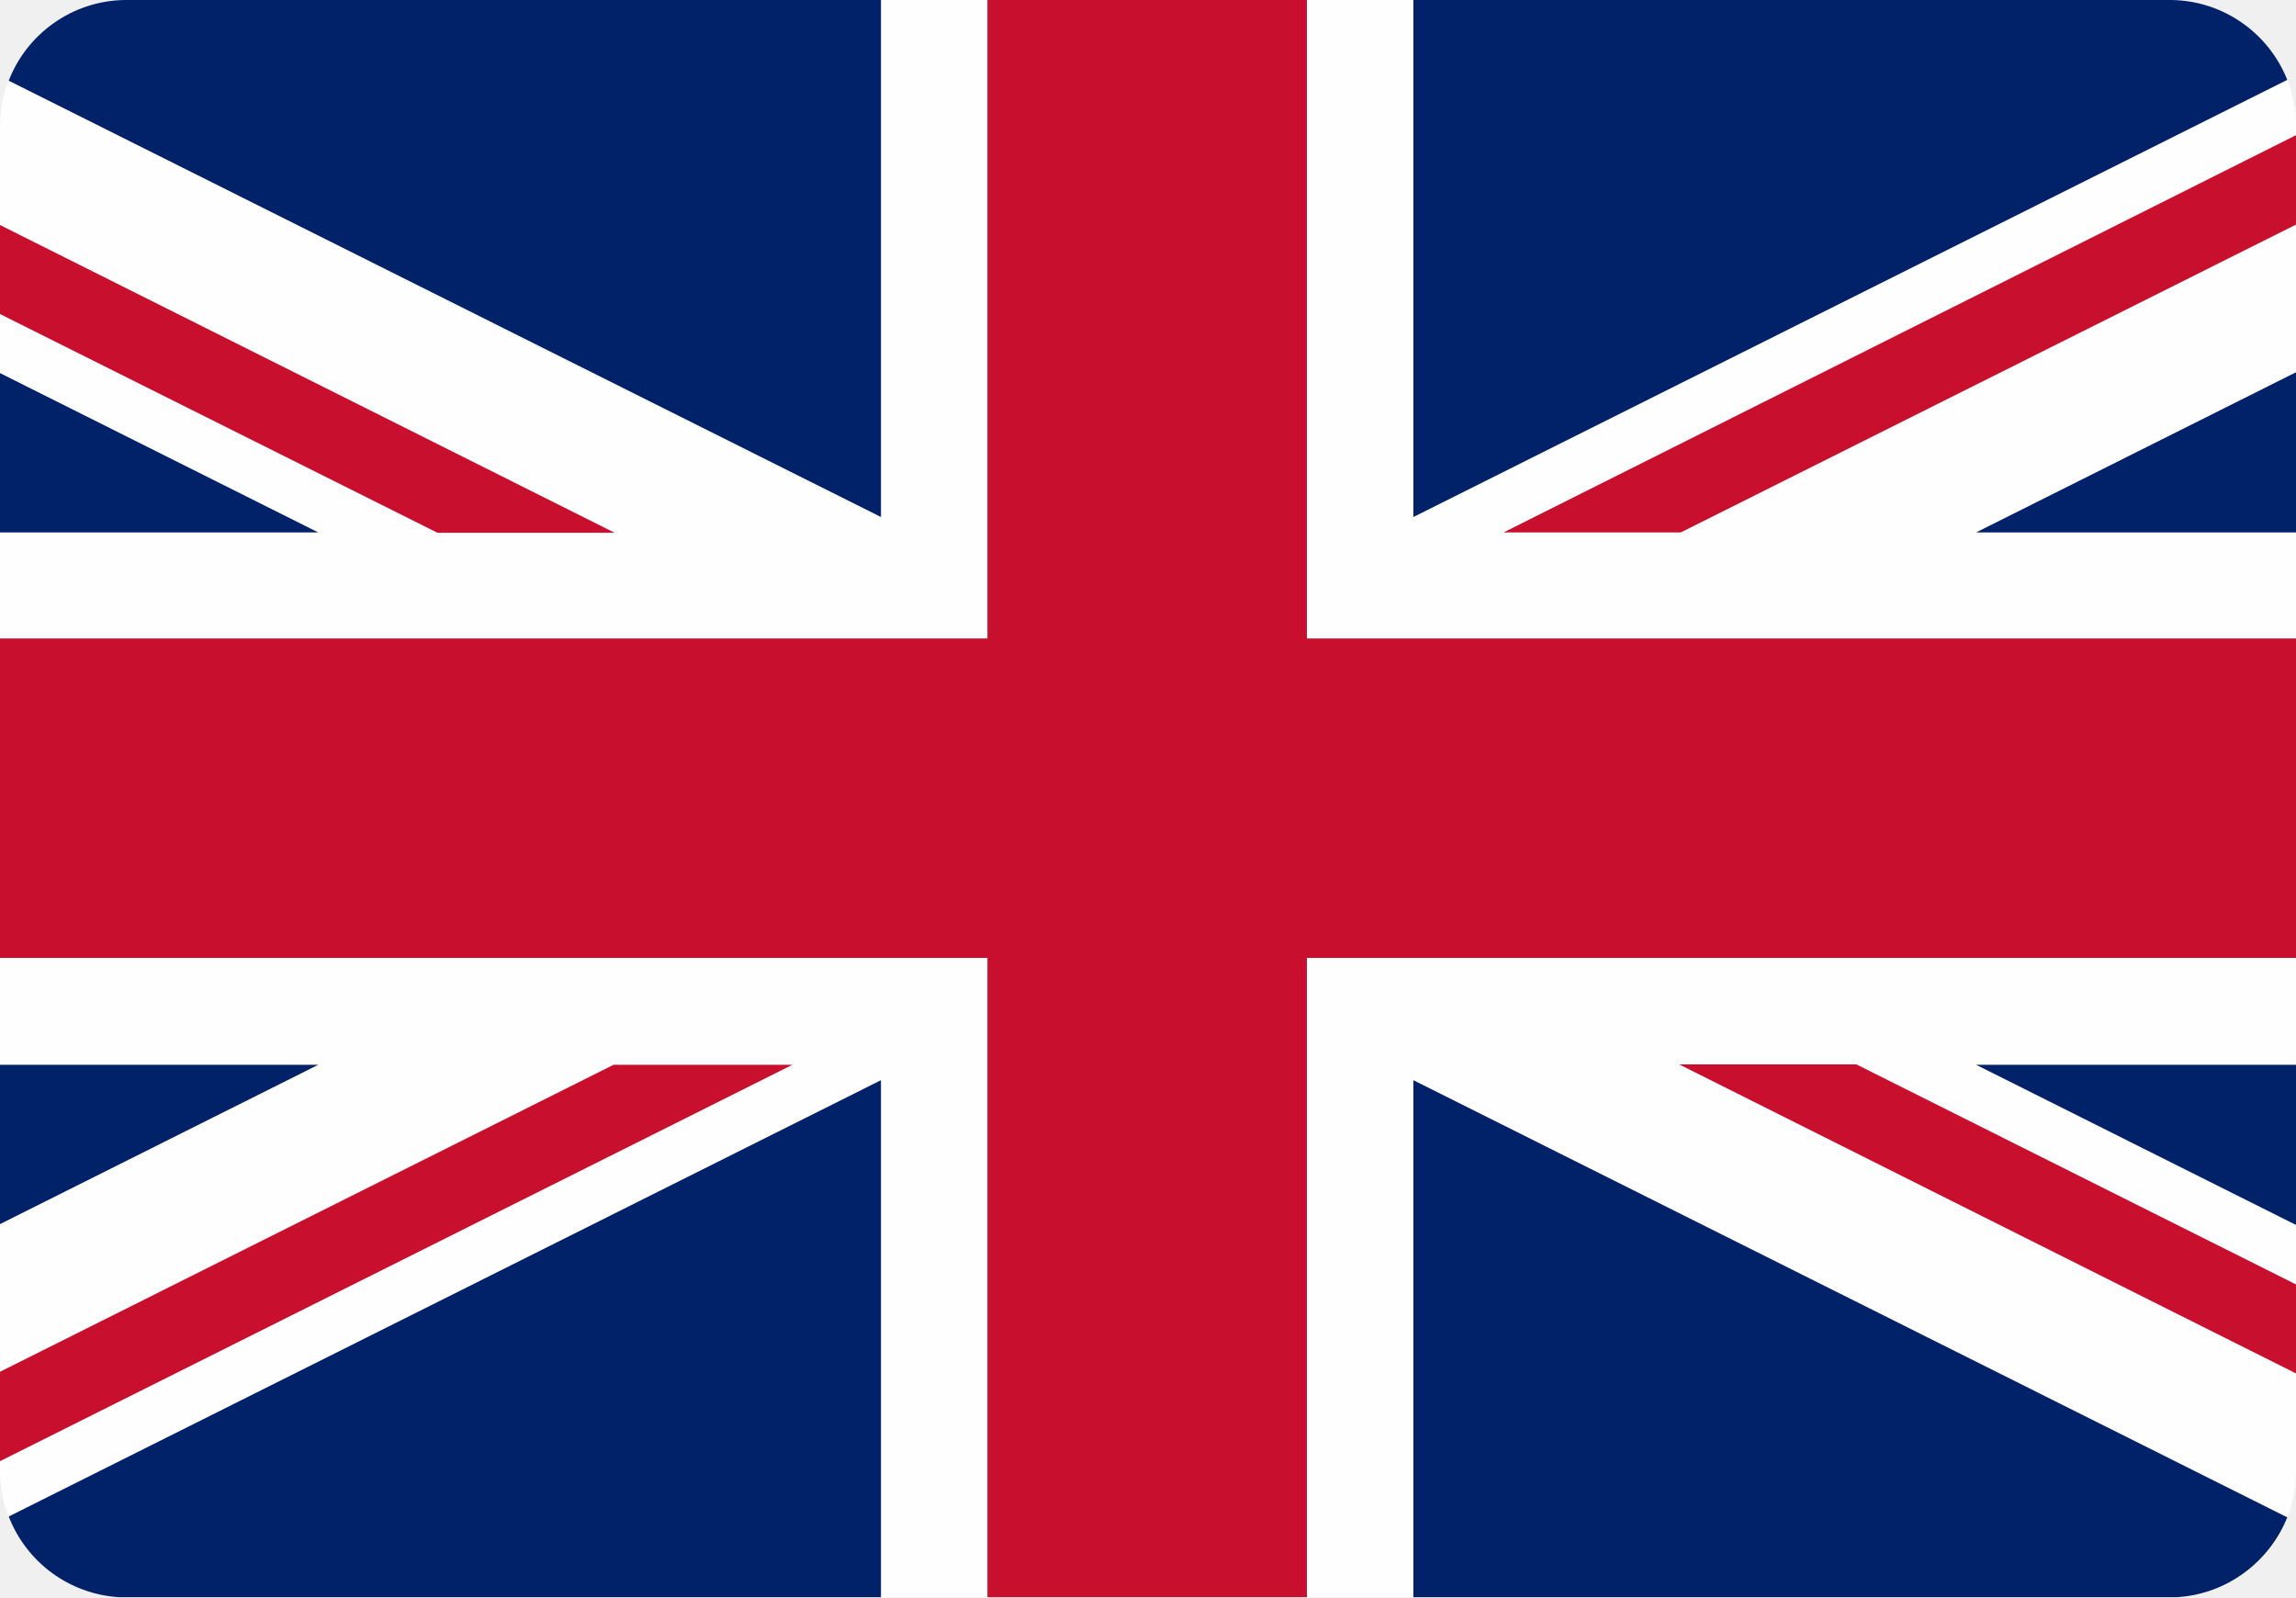
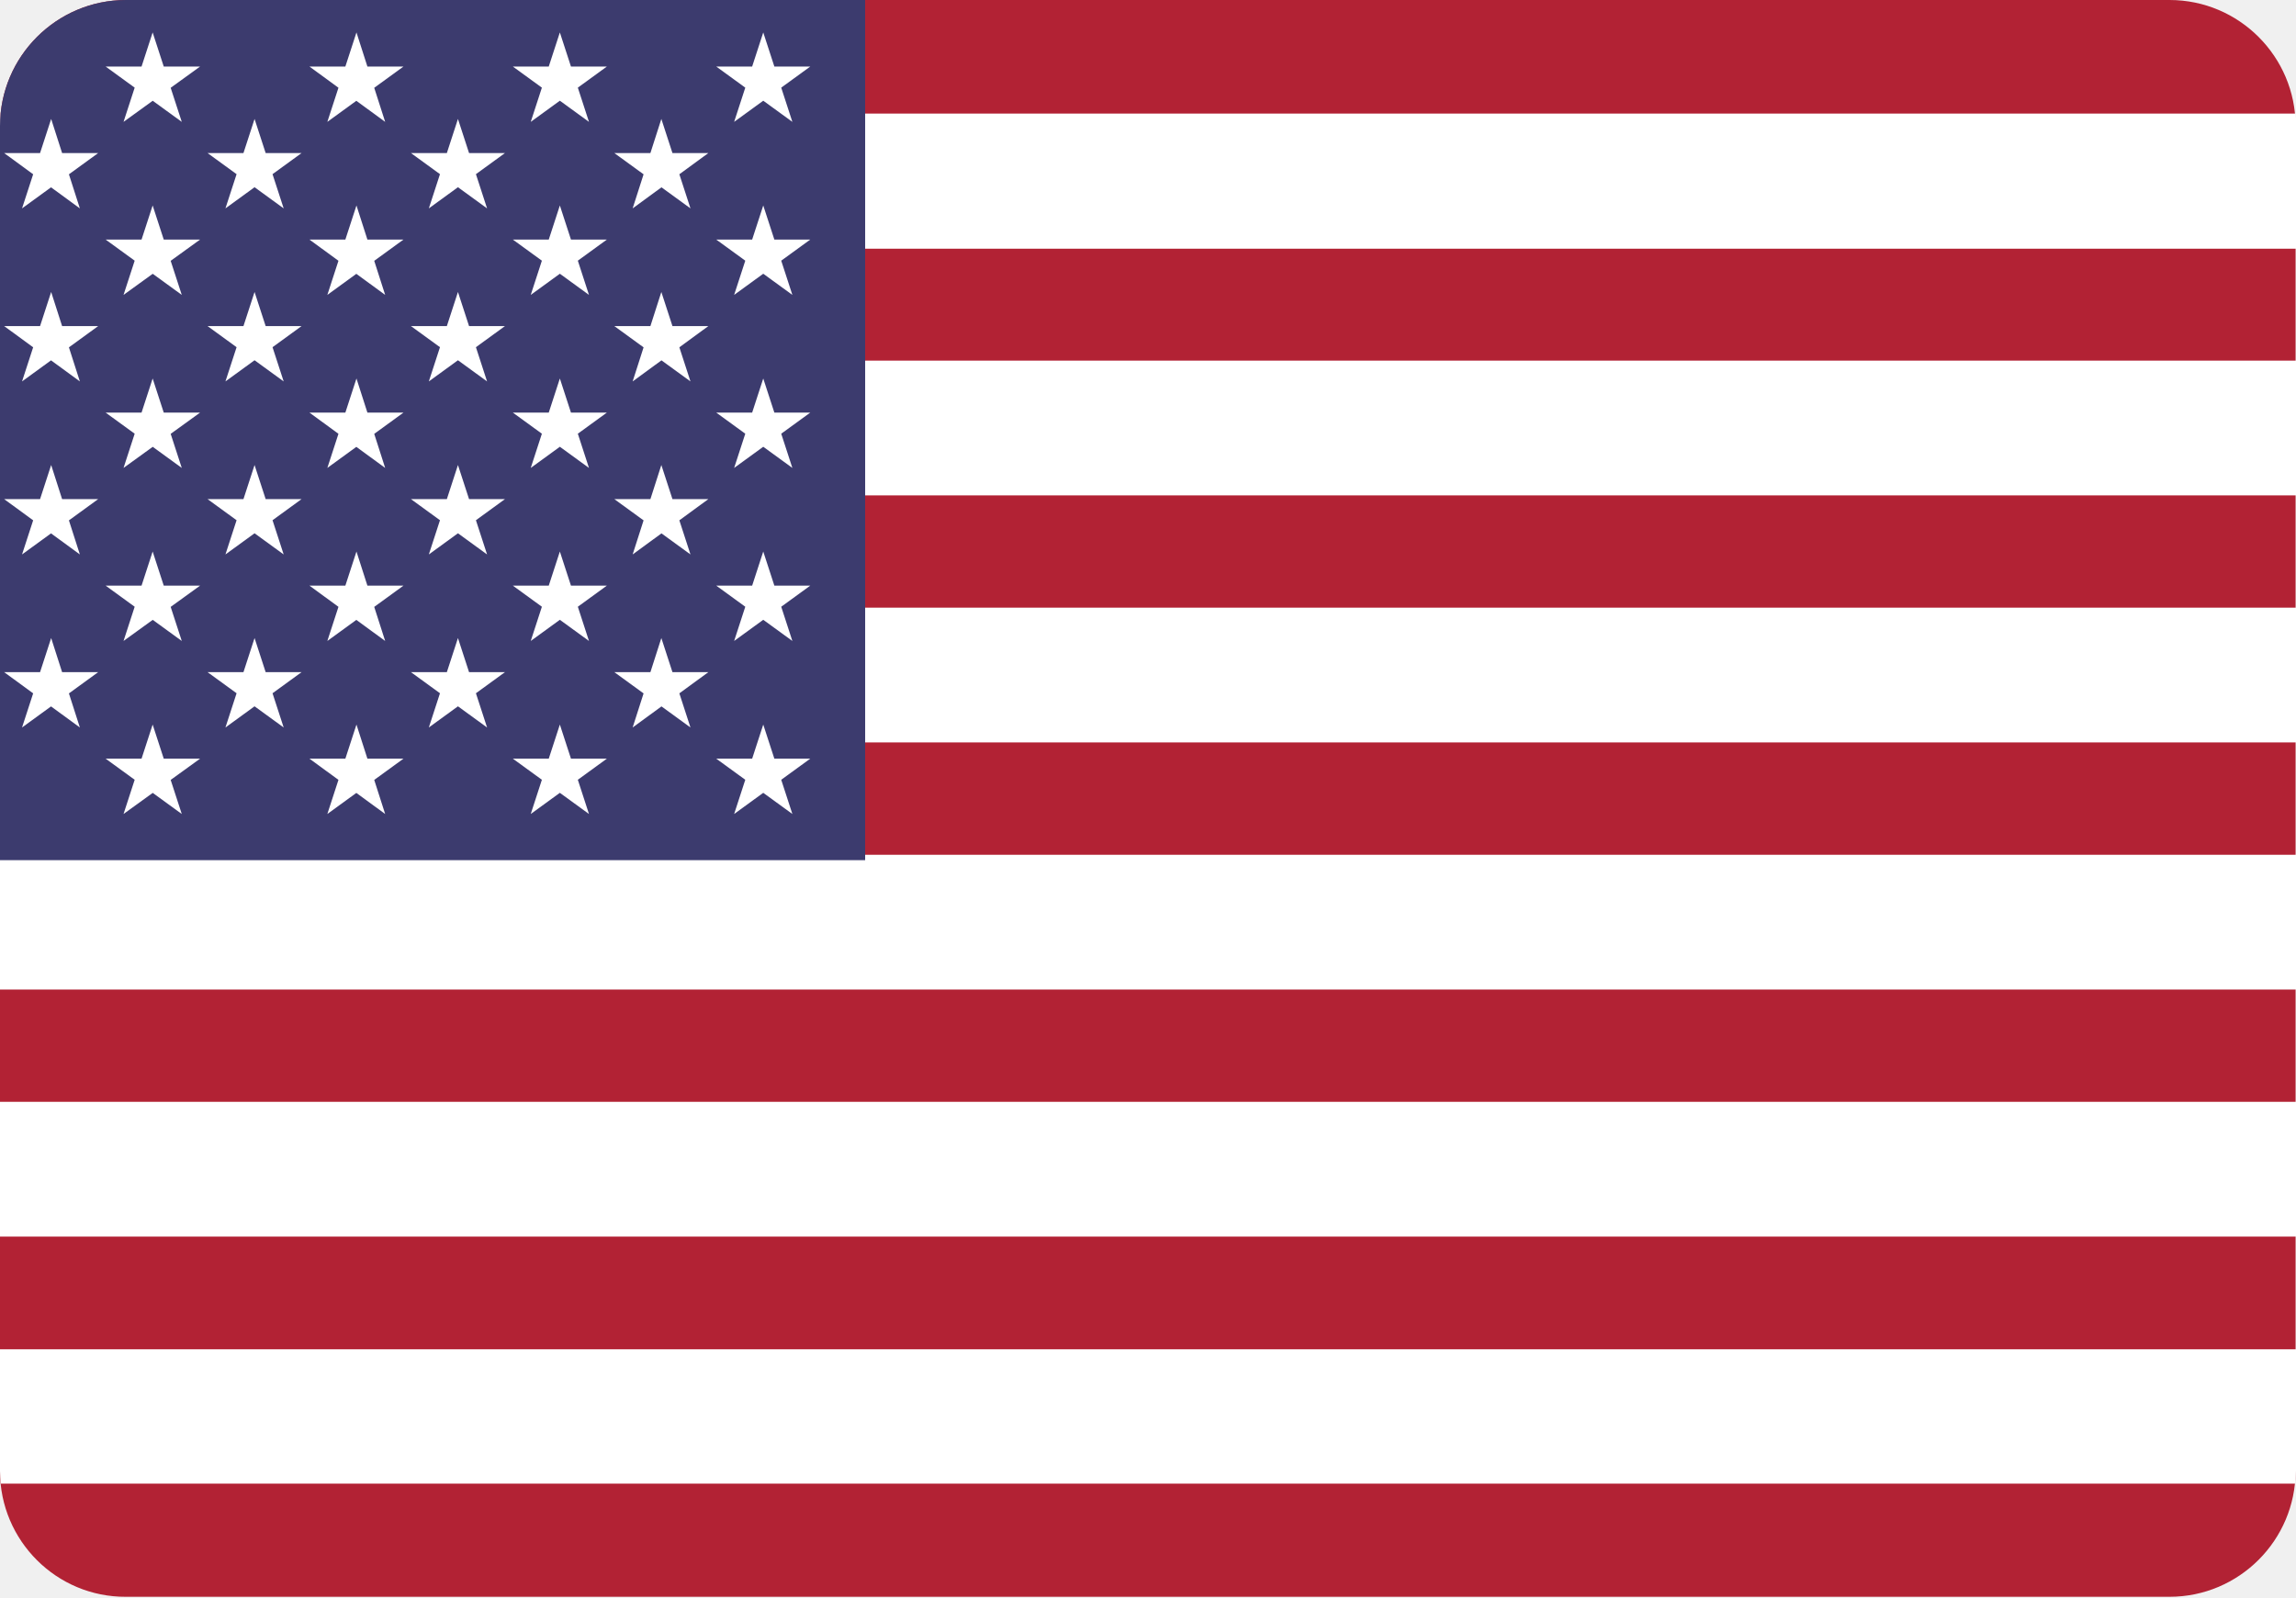
<svg xmlns="http://www.w3.org/2000/svg" version="1.1" id="Layer_1" x="0px" y="0px" viewBox="0 0 55.2 38.4" style="enable-background:new 0 0 55.2 38.4" xml:space="preserve">
-   <style type="text/css">.st0{fill:#FEFEFE;} .st1{fill:#C8102E;} .st2{fill:#012169;}</style>
+   <style type="text/css">.st0{fill:#B22234;} .st1{fill:#FFFFFF;} .st2{fill:#3C3B6E;}</style>
  <g>
-     <path class="st0" d="M2.87,38.4h49.46c1.59-0.09,2.87-1.42,2.87-3.03V3.03c0-1.66-1.35-3.02-3.01-3.03H3.01 C1.35,0.01,0,1.37,0,3.03v32.33C0,36.98,1.28,38.31,2.87,38.4L2.87,38.4z" />
-     <polygon class="st1" points="23.74,23.03 23.74,38.4 31.42,38.4 31.42,23.03 55.2,23.03 55.2,15.35 31.42,15.35 31.42,0 23.74,0 23.74,15.35 0,15.35 0,23.03 23.74,23.03" />
-     <path class="st2" d="M33.98,12.43V0h18.23c1.26,0.02,2.34,0.81,2.78,1.92L33.98,12.43L33.98,12.43z" />
-     <path class="st2" d="M33.98,25.97V38.4h18.35c1.21-0.07,2.23-0.85,2.66-1.92L33.98,25.97L33.98,25.97z" />
-     <path class="st2" d="M21.18,25.97V38.4H2.87c-1.21-0.07-2.24-0.85-2.66-1.94L21.18,25.97L21.18,25.97z" />
-     <path class="st2" d="M21.18,12.43V0H2.99C1.73,0.02,0.64,0.82,0.21,1.94L21.18,12.43L21.18,12.43z" />
-     <polygon class="st2" points="0,12.8 7.65,12.8 0,8.97 0,12.8" />
-     <polygon class="st2" points="55.2,12.8 47.51,12.8 55.2,8.95 55.2,12.8" />
-     <polygon class="st2" points="55.2,25.6 47.51,25.6 55.2,29.45 55.2,25.6" />
-     <polygon class="st2" points="0,25.6 7.65,25.6 0,29.43 0,25.6" />
-     <polygon class="st1" points="55.2,3.25 36.15,12.8 40.41,12.8 55.2,5.4 55.2,3.25" />
-     <polygon class="st1" points="19.01,25.6 14.75,25.6 0,32.98 0,35.13 19.05,25.6 19.01,25.6" />
-     <polygon class="st1" points="10.52,12.81 14.78,12.81 0,5.41 0,7.55 10.52,12.81" />
-     <polygon class="st1" points="44.63,25.59 40.37,25.59 55.2,33.02 55.2,30.88 44.63,25.59" />
+     <path class="st0" d="M3.03,0h49.13c1.67,0,3.03,1.36,3.03,3.03v32.33c0,1.67-1.36,3.03-3.03,3.03H3.03C1.36,38.4,0,37.04,0,35.37 V3.03C0,1.36,1.36,0,3.03,0L3.03,0z" />
+     <path class="st1" d="M0.02,2.73h55.17c0.01,0.1,0.02,0.2,0.02,0.31v2.94H0V3.03C0,2.93,0.01,2.83,0.02,2.73L0.02,2.73z M55.2,8.67 v3.24H0V8.67H55.2L55.2,8.67z M55.2,14.61v3.24H0v-3.24H55.2L55.2,14.61z M55.2,20.55v3.24H0v-3.24H55.2L55.2,20.55z M55.2,26.49 v3.24H0v-3.24H55.2L55.2,26.49z M55.2,32.43v2.93c0,0.1-0.01,0.21-0.02,0.31H0.02C0.01,35.58,0,35.47,0,35.37v-2.93H55.2 L55.2,32.43z" />
+     <path class="st2" d="M20.8,0v20.68H0V3.03C0,1.36,1.36,0,3.03,0H20.8L20.8,0L20.8,0z" />
+     <polygon class="st1" points="1.23,2.86 1.92,5.01 0.1,3.68 2.36,3.68 0.53,5.01 1.23,2.86" />
+     <polygon class="st1" points="1.23,7.02 1.92,9.17 0.1,7.84 2.36,7.84 0.53,9.17 1.23,7.02" />
+     <polygon class="st1" points="1.23,11.18 1.92,13.33 0.1,12 2.36,12 0.53,13.33 1.23,11.18" />
+     <polygon class="st1" points="1.23,15.34 1.92,17.49 0.1,16.16 2.36,16.16 0.53,17.49 1.23,15.34" />
+     <polygon class="st1" points="3.67,0.78 4.37,2.93 2.54,1.6 4.81,1.6 2.97,2.93 3.67,0.78" />
+     <polygon class="st1" points="3.67,4.94 4.37,7.09 2.54,5.76 4.81,5.76 2.97,7.09 3.67,4.94" />
+     <polygon class="st1" points="3.67,9.1 4.37,11.25 2.54,9.92 4.81,9.92 2.97,11.25 3.67,9.1" />
+     <polygon class="st1" points="3.67,13.26 4.37,15.41 2.54,14.08 4.81,14.08 2.97,15.41 3.67,13.26" />
+     <polygon class="st1" points="3.67,17.42 4.37,19.57 2.54,18.24 4.81,18.24 2.97,19.57 3.67,17.42" />
+     <polygon class="st1" points="6.12,2.86 6.82,5.01 4.99,3.68 7.25,3.68 5.42,5.01 6.12,2.86" />
+     <polygon class="st1" points="6.12,7.02 6.82,9.17 4.99,7.84 7.25,7.84 5.42,9.17 6.12,7.02" />
+     <polygon class="st1" points="6.12,11.18 6.82,13.33 4.99,12 7.25,12 5.42,13.33 6.12,11.18" />
+     <polygon class="st1" points="6.12,15.34 6.82,17.49 4.99,16.16 7.25,16.16 5.42,17.49 6.12,15.34" />
+     <polygon class="st1" points="8.57,0.78 9.26,2.93 7.44,1.6 9.7,1.6 7.87,2.93 8.57,0.78" />
+     <polygon class="st1" points="8.57,4.94 9.26,7.09 7.44,5.76 9.7,5.76 7.87,7.09 8.57,4.94" />
+     <polygon class="st1" points="8.57,9.1 9.26,11.25 7.44,9.92 9.7,9.92 7.87,11.25 8.57,9.1" />
+     <polygon class="st1" points="8.57,13.26 9.26,15.41 7.44,14.08 9.7,14.08 7.87,15.41 8.57,13.26" />
+     <polygon class="st1" points="8.57,17.42 9.26,19.57 7.44,18.24 9.7,18.24 7.87,19.57 8.57,17.42" />
+     <polygon class="st1" points="11.01,2.86 11.71,5.01 9.88,3.68 12.14,3.68 10.31,5.01 11.01,2.86" />
+     <polygon class="st1" points="11.01,7.02 11.71,9.17 9.88,7.84 12.14,7.84 10.31,9.17 11.01,7.02" />
+     <polygon class="st1" points="11.01,11.18 11.71,13.33 9.88,12 12.14,12 10.31,13.33 11.01,11.18" />
+     <polygon class="st1" points="11.01,15.34 11.71,17.49 9.88,16.16 12.14,16.16 10.31,17.49 11.01,15.34" />
+     <polygon class="st1" points="13.46,0.78 14.16,2.93 12.33,1.6 14.59,1.6 12.76,2.93 13.46,0.78" />
+     <polygon class="st1" points="13.46,4.94 14.16,7.09 12.33,5.76 14.59,5.76 12.76,7.09 13.46,4.94" />
+     <polygon class="st1" points="13.46,9.1 14.16,11.25 12.33,9.92 14.59,9.92 12.76,11.25 13.46,9.1" />
+     <polygon class="st1" points="13.46,13.26 14.16,15.41 12.33,14.08 14.59,14.08 12.76,15.41 13.46,13.26" />
+     <polygon class="st1" points="13.46,17.42 14.16,19.57 12.33,18.24 14.59,18.24 12.76,19.57 13.46,17.42" />
+     <polygon class="st1" points="15.9,2.86 16.6,5.01 14.77,3.68 17.03,3.68 15.21,5.01 15.9,2.86" />
+     <polygon class="st1" points="15.9,7.02 16.6,9.17 14.77,7.84 17.03,7.84 15.21,9.17 15.9,7.02" />
+     <polygon class="st1" points="15.9,11.18 16.6,13.33 14.77,12 17.03,12 15.21,13.33 15.9,11.18" />
+     <polygon class="st1" points="15.9,15.34 16.6,17.49 14.77,16.16 17.03,16.16 15.21,17.49 15.9,15.34" />
+     <polygon class="st1" points="18.35,0.78 19.05,2.93 17.22,1.6 19.48,1.6 17.65,2.93 18.35,0.78" />
+     <polygon class="st1" points="18.35,4.94 19.05,7.09 17.22,5.76 19.48,5.76 17.65,7.09 18.35,4.94" />
+     <polygon class="st1" points="18.35,9.1 19.05,11.25 17.22,9.92 19.48,9.92 17.65,11.25 18.35,9.1" />
+     <polygon class="st1" points="18.35,13.26 19.05,15.41 17.22,14.08 19.48,14.08 17.65,15.41 18.35,13.26" />
+     <polygon class="st1" points="18.35,17.42 19.05,19.57 17.22,18.24 19.48,18.24 17.65,19.57 18.35,17.42" />
  </g>
</svg>
